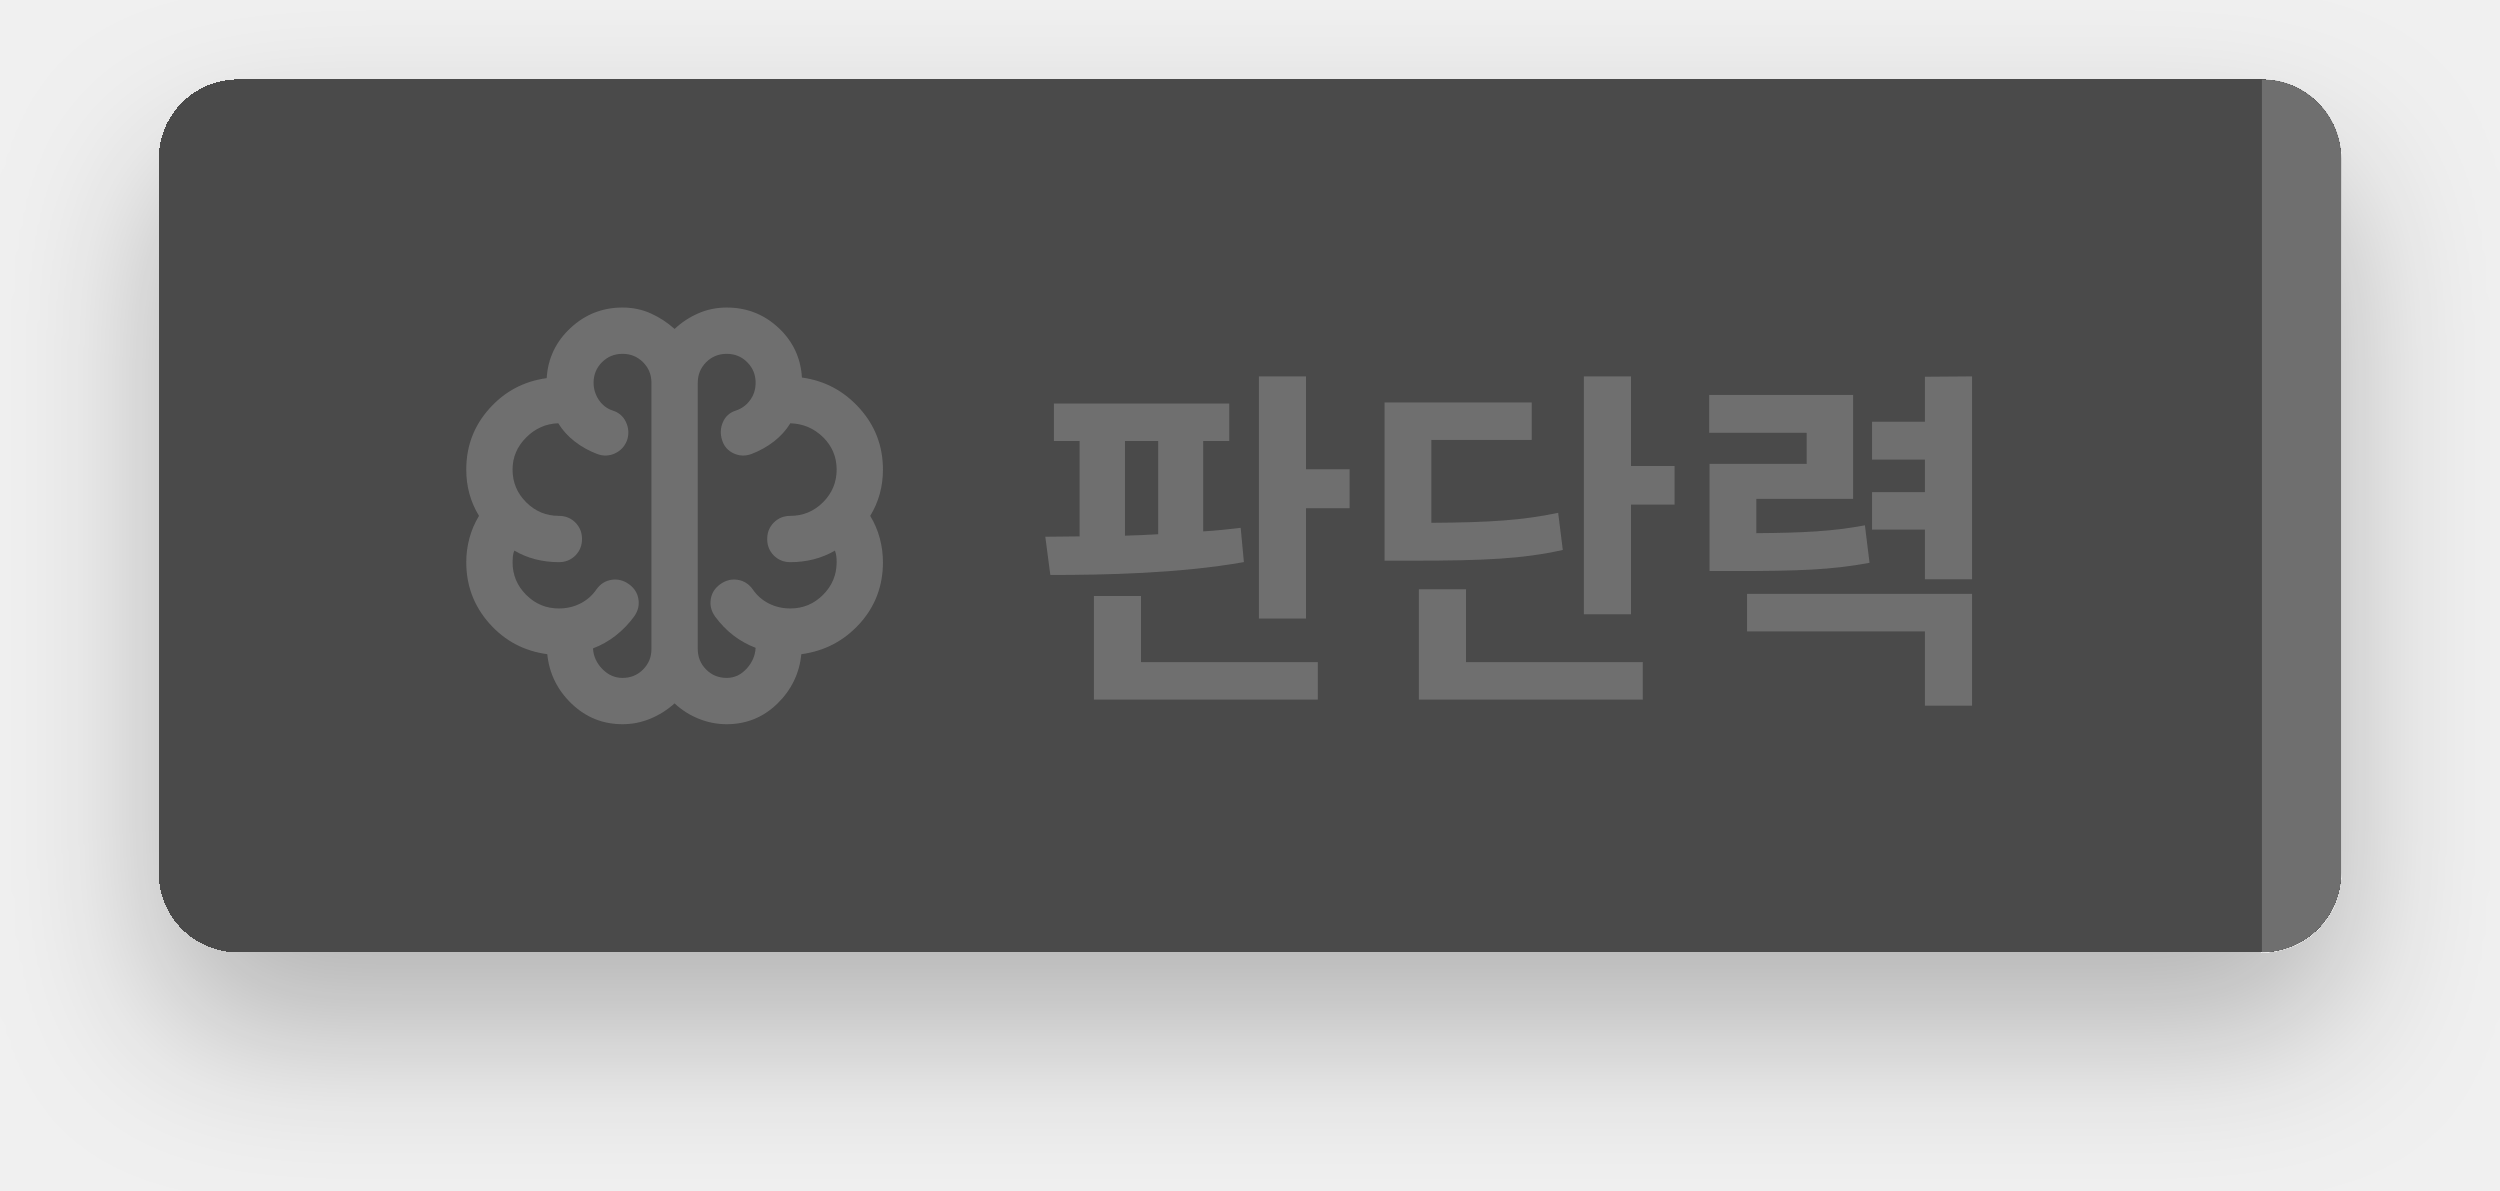
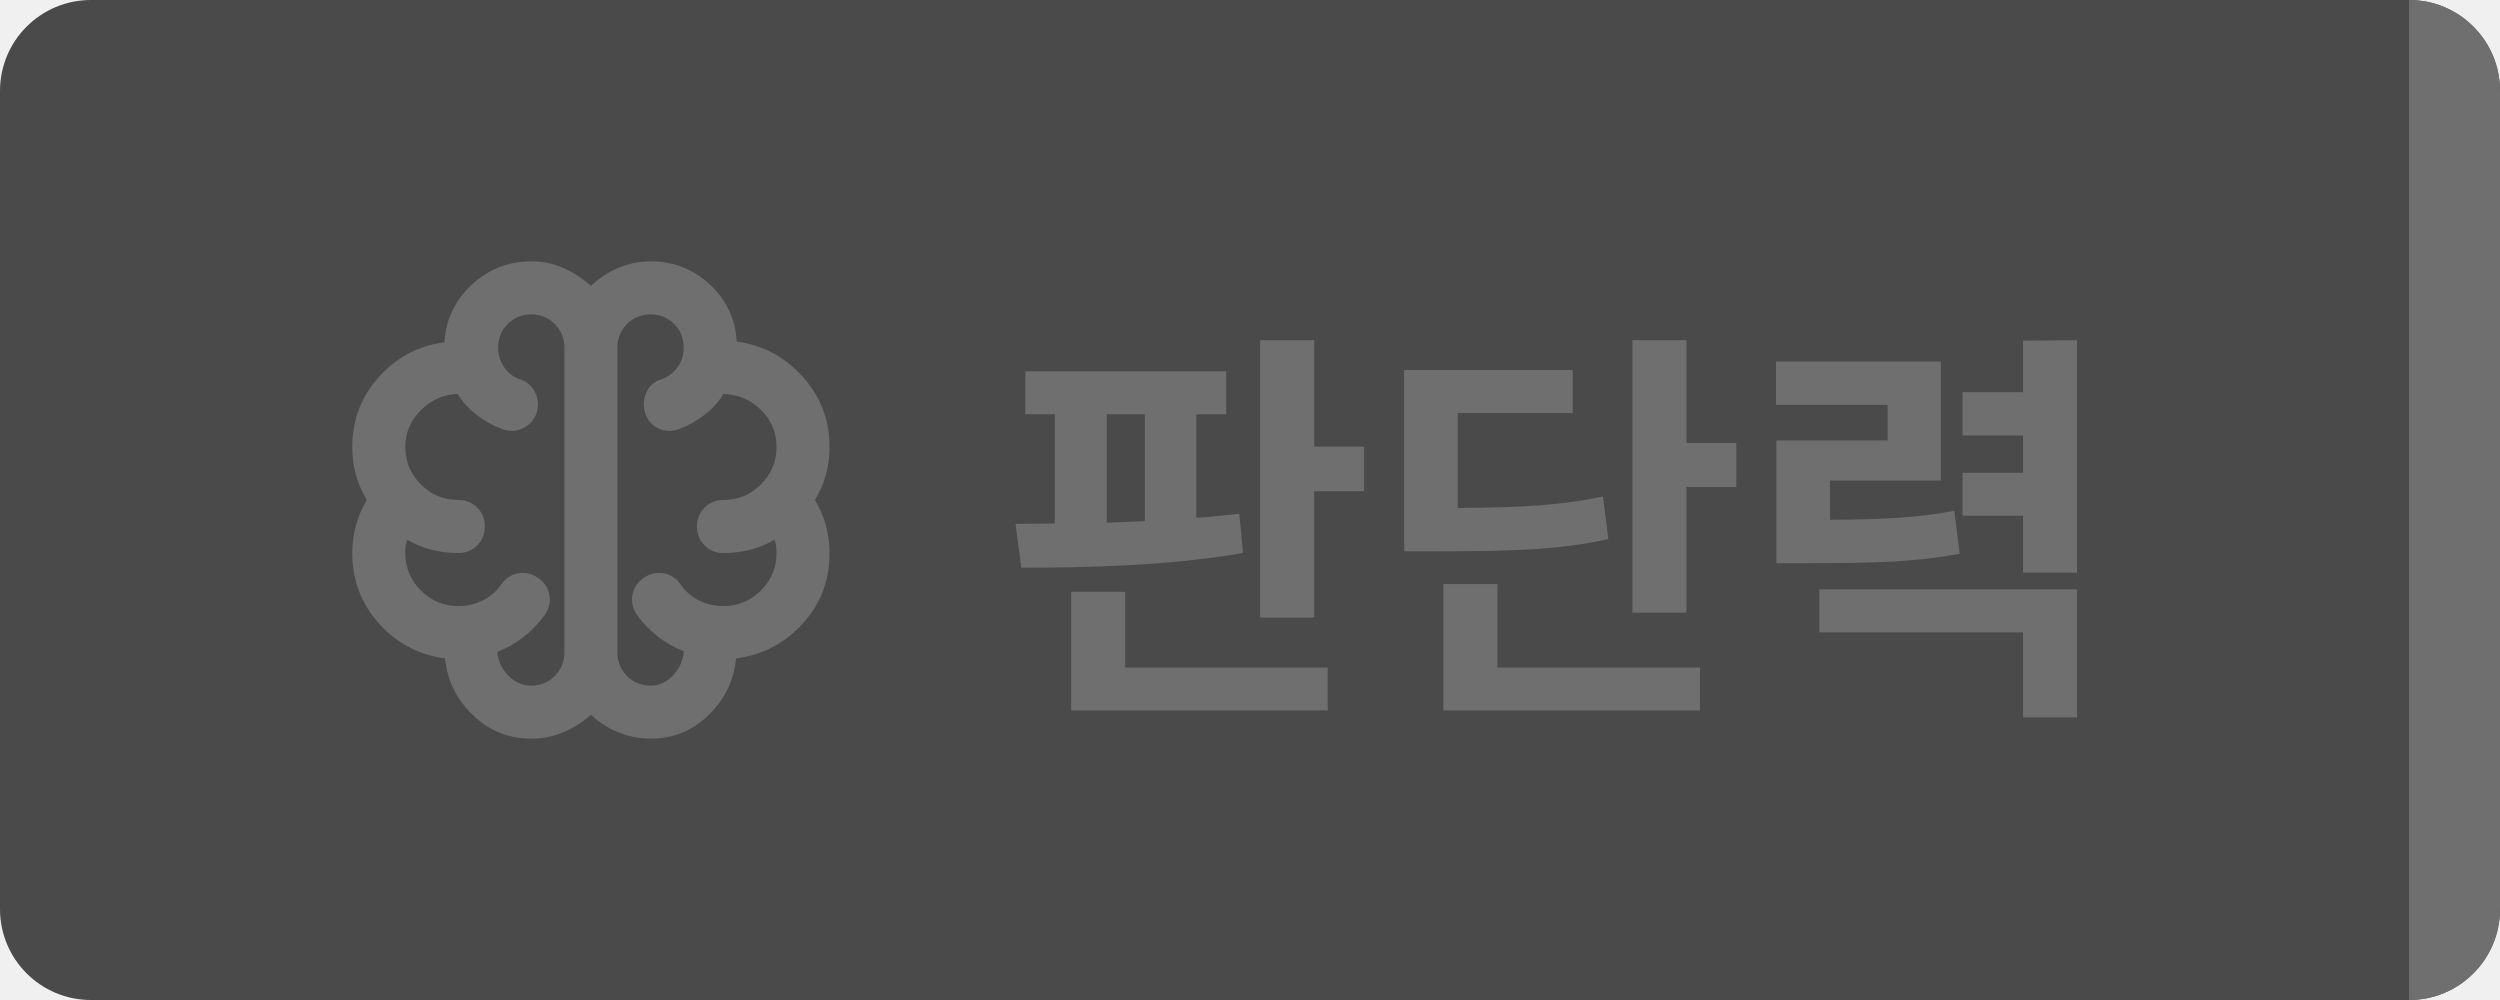
- <svg xmlns="http://www.w3.org/2000/svg" width="126" height="60" viewBox="0 0 126 60" fill="none">
-   <g filter="url(#filter0_bd_20_1163)">
-     <mask id="path-1-inside-1_20_1163" fill="white">
-       <path d="M8 8C8 5.791 9.791 4 12 4H114C116.209 4 118 5.791 118 8V44C118 46.209 116.209 48 114 48H12C9.791 48 8 46.209 8 44V8Z" />
-     </mask>
-     <path d="M8 8C8 5.791 9.791 4 12 4H114C116.209 4 118 5.791 118 8V44C118 46.209 116.209 48 114 48H12C9.791 48 8 46.209 8 44V8Z" fill="#212121" fill-opacity="0.8" shape-rendering="crispEdges" />
-     <path d="M8 4H118H8ZM118 48H8H118ZM8 48V4V48ZM114 4C118.418 4 122 7.582 122 12V40C122 44.418 118.418 48 114 48C114 48 114 46.209 114 44V8C114 5.791 114 4 114 4Z" fill="#6F6F6F" mask="url(#path-1-inside-1_20_1163)" />
-     <mask id="mask0_20_1163" style="mask-type:alpha" maskUnits="userSpaceOnUse" x="20" y="12" width="28" height="28">
-       <rect x="20" y="12" width="28" height="28" fill="#D9D9D9" />
-     </mask>
-     <g mask="url(#mask0_20_1163)">
-       <path d="M31.375 36.5C30.383 36.5 29.528 36.155 28.808 35.465C28.089 34.774 27.681 33.943 27.583 32.971C26.417 32.815 25.444 32.3 24.667 31.425C23.889 30.55 23.5 29.519 23.5 28.333C23.5 27.925 23.553 27.521 23.66 27.123C23.767 26.724 23.928 26.35 24.142 26C23.928 25.65 23.767 25.281 23.66 24.892C23.553 24.503 23.5 24.094 23.5 23.667C23.5 22.481 23.889 21.455 24.667 20.59C25.444 19.724 26.407 19.214 27.554 19.058C27.613 18.067 28.011 17.226 28.75 16.535C29.489 15.845 30.364 15.5 31.375 15.5C31.881 15.5 32.352 15.597 32.79 15.792C33.227 15.986 33.631 16.249 34 16.579C34.35 16.249 34.749 15.986 35.196 15.792C35.643 15.597 36.119 15.5 36.625 15.5C37.636 15.5 38.506 15.84 39.235 16.521C39.965 17.201 40.358 18.038 40.417 19.029C41.564 19.185 42.531 19.7 43.319 20.575C44.106 21.45 44.5 22.481 44.5 23.667C44.5 24.094 44.447 24.503 44.34 24.892C44.233 25.281 44.072 25.65 43.858 26C44.072 26.35 44.233 26.724 44.34 27.123C44.447 27.521 44.5 27.925 44.5 28.333C44.5 29.539 44.106 30.574 43.319 31.44C42.531 32.305 41.554 32.815 40.388 32.971C40.29 33.943 39.887 34.774 39.177 35.465C38.467 36.155 37.617 36.5 36.625 36.5C36.139 36.5 35.667 36.408 35.21 36.223C34.754 36.038 34.35 35.781 34 35.45C33.631 35.781 33.222 36.038 32.775 36.223C32.328 36.408 31.861 36.5 31.375 36.5ZM35.167 19.292V32.708C35.167 33.117 35.308 33.462 35.59 33.744C35.871 34.026 36.217 34.167 36.625 34.167C37.014 34.167 37.349 34.011 37.631 33.7C37.913 33.389 38.064 33.039 38.083 32.65C37.675 32.494 37.301 32.285 36.96 32.023C36.62 31.76 36.314 31.444 36.042 31.075C35.847 30.803 35.774 30.511 35.823 30.2C35.871 29.889 36.032 29.636 36.304 29.442C36.576 29.247 36.868 29.174 37.179 29.223C37.49 29.271 37.743 29.432 37.938 29.704C38.151 30.015 38.424 30.253 38.754 30.419C39.085 30.584 39.444 30.667 39.833 30.667C40.475 30.667 41.024 30.438 41.481 29.981C41.938 29.524 42.167 28.975 42.167 28.333C42.167 28.236 42.162 28.139 42.152 28.042C42.142 27.944 42.118 27.847 42.079 27.75C41.749 27.944 41.394 28.09 41.015 28.188C40.635 28.285 40.242 28.333 39.833 28.333C39.503 28.333 39.226 28.221 39.002 27.998C38.779 27.774 38.667 27.497 38.667 27.167C38.667 26.836 38.779 26.559 39.002 26.335C39.226 26.112 39.503 26 39.833 26C40.475 26 41.024 25.771 41.481 25.315C41.938 24.858 42.167 24.308 42.167 23.667C42.167 23.025 41.938 22.481 41.481 22.033C41.024 21.586 40.475 21.353 39.833 21.333C39.619 21.683 39.342 21.99 39.002 22.252C38.662 22.515 38.288 22.724 37.879 22.879C37.568 22.996 37.267 22.986 36.975 22.85C36.683 22.714 36.489 22.49 36.392 22.179C36.294 21.868 36.309 21.567 36.435 21.275C36.562 20.983 36.781 20.789 37.092 20.692C37.383 20.594 37.621 20.419 37.806 20.167C37.991 19.914 38.083 19.622 38.083 19.292C38.083 18.883 37.942 18.538 37.66 18.256C37.379 17.974 37.033 17.833 36.625 17.833C36.217 17.833 35.871 17.974 35.59 18.256C35.308 18.538 35.167 18.883 35.167 19.292ZM32.833 32.708V19.292C32.833 18.883 32.692 18.538 32.41 18.256C32.129 17.974 31.783 17.833 31.375 17.833C30.967 17.833 30.622 17.974 30.34 18.256C30.058 18.538 29.917 18.883 29.917 19.292C29.917 19.603 30.004 19.89 30.179 20.152C30.354 20.415 30.587 20.594 30.879 20.692C31.19 20.789 31.414 20.983 31.55 21.275C31.686 21.567 31.706 21.868 31.608 22.179C31.492 22.49 31.288 22.714 30.996 22.85C30.704 22.986 30.403 22.996 30.092 22.879C29.683 22.724 29.309 22.515 28.969 22.252C28.628 21.99 28.351 21.683 28.137 21.333C27.515 21.353 26.976 21.591 26.519 22.048C26.062 22.505 25.833 23.044 25.833 23.667C25.833 24.308 26.062 24.858 26.519 25.315C26.976 25.771 27.525 26 28.167 26C28.497 26 28.774 26.112 28.998 26.335C29.221 26.559 29.333 26.836 29.333 27.167C29.333 27.497 29.221 27.774 28.998 27.998C28.774 28.221 28.497 28.333 28.167 28.333C27.758 28.333 27.365 28.285 26.985 28.188C26.606 28.09 26.251 27.944 25.921 27.75C25.882 27.847 25.858 27.944 25.848 28.042C25.838 28.139 25.833 28.236 25.833 28.333C25.833 28.975 26.062 29.524 26.519 29.981C26.976 30.438 27.525 30.667 28.167 30.667C28.556 30.667 28.915 30.584 29.246 30.419C29.576 30.253 29.849 30.015 30.062 29.704C30.257 29.432 30.51 29.271 30.821 29.223C31.132 29.174 31.424 29.247 31.696 29.442C31.968 29.636 32.129 29.889 32.177 30.2C32.226 30.511 32.153 30.803 31.958 31.075C31.686 31.444 31.375 31.765 31.025 32.038C30.675 32.31 30.296 32.524 29.887 32.679C29.907 33.068 30.062 33.413 30.354 33.715C30.646 34.016 30.986 34.167 31.375 34.167C31.783 34.167 32.129 34.026 32.41 33.744C32.692 33.462 32.833 33.117 32.833 32.708Z" fill="#6F6F6F" />
-     </g>
-     <path d="M56.698 22.228V26.998C57.256 26.98 57.814 26.962 58.372 26.926V22.228H56.698ZM62.53 26.602L62.692 28.33C59.434 28.906 55.69 28.978 52.936 28.978L52.684 27.052L54.412 27.034V22.228H53.116V20.338H61.954V22.228H60.64V26.782C61.288 26.746 61.918 26.674 62.53 26.602ZM57.508 30.04V33.37H66.418V35.26H55.132V30.04H57.508ZM65.824 23.65H68.02V25.612H65.824V31.174H63.448V18.97H65.824V23.65ZM78.531 25.846L78.765 27.718C76.731 28.168 74.841 28.258 71.169 28.258H69.783V20.284H77.199V22.174H72.141V26.35C75.093 26.332 76.731 26.224 78.531 25.846ZM73.887 29.698V33.37H82.797V35.26H71.511V29.698H73.887ZM82.203 23.488H84.399V25.432H82.203V30.958H79.827V18.97H82.203V23.488ZM93.991 26.476L94.225 28.366C92.299 28.726 90.589 28.78 87.439 28.78H86.161V23.38H91.057V21.814H86.143V19.906H93.397V25.144H88.519V26.872C90.895 26.854 92.353 26.782 93.991 26.476ZM88.051 31.822V29.932H99.391V35.566H97.015V31.822H88.051ZM97.015 18.988L99.391 18.97V29.194H97.015V26.692H94.351V24.802H97.015V23.164H94.351V21.256H97.015V18.988Z" fill="#6F6F6F" />
+ <svg xmlns="http://www.w3.org/2000/svg" width="110" height="44" viewBox="0 0 110 44" fill="none">
+   <mask id="path-1-inside-1_20_1163" fill="white">
+     <path d="M0 4C0 1.791 1.791 0 4 0H106C108.209 0 110 1.791 110 4V40C110 42.209 108.209 44 106 44H4C1.791 44 0 42.209 0 40V4Z" />
+   </mask>
+   <path d="M0 4C0 1.791 1.791 0 4 0H106C108.209 0 110 1.791 110 4V40C110 42.209 108.209 44 106 44H4C1.791 44 0 42.209 0 40V4Z" fill="#212121" fill-opacity="0.8" />
+   <path d="M0 0H110H0ZM110 44H0H110ZM0 44V0V44ZM106 0C110.418 0 114 3.582 114 8V36C114 40.418 110.418 44 106 44C106 44 106 42.209 106 40V4C106 1.791 106 0 106 0Z" fill="#6F6F6F" mask="url(#path-1-inside-1_20_1163)" />
+   <mask id="mask0_20_1163" style="mask-type:alpha" maskUnits="userSpaceOnUse" x="12" y="8" width="28" height="28">
+     <rect x="12" y="8" width="28" height="28" fill="#D9D9D9" />
+   </mask>
+   <g mask="url(#mask0_20_1163)">
+     <path d="M23.375 32.5C22.383 32.5 21.528 32.155 20.808 31.465C20.089 30.774 19.681 29.943 19.583 28.971C18.417 28.815 17.444 28.3 16.667 27.425C15.889 26.55 15.5 25.519 15.5 24.333C15.5 23.925 15.553 23.521 15.66 23.123C15.767 22.724 15.928 22.35 16.142 22C15.928 21.65 15.767 21.281 15.66 20.892C15.553 20.503 15.5 20.094 15.5 19.667C15.5 18.481 15.889 17.455 16.667 16.59C17.444 15.724 18.407 15.214 19.554 15.058C19.613 14.067 20.011 13.226 20.75 12.535C21.489 11.845 22.364 11.5 23.375 11.5C23.881 11.5 24.352 11.597 24.79 11.792C25.227 11.986 25.631 12.249 26 12.579C26.35 12.249 26.749 11.986 27.196 11.792C27.643 11.597 28.119 11.5 28.625 11.5C29.636 11.5 30.506 11.84 31.235 12.521C31.965 13.201 32.358 14.037 32.417 15.029C33.564 15.185 34.531 15.7 35.319 16.575C36.106 17.45 36.5 18.481 36.5 19.667C36.5 20.094 36.447 20.503 36.34 20.892C36.233 21.281 36.072 21.65 35.858 22C36.072 22.35 36.233 22.724 36.34 23.123C36.447 23.521 36.5 23.925 36.5 24.333C36.5 25.539 36.106 26.574 35.319 27.44C34.531 28.305 33.554 28.815 32.388 28.971C32.29 29.943 31.887 30.774 31.177 31.465C30.467 32.155 29.617 32.5 28.625 32.5C28.139 32.5 27.667 32.408 27.21 32.223C26.753 32.038 26.35 31.781 26 31.45C25.631 31.781 25.222 32.038 24.775 32.223C24.328 32.408 23.861 32.5 23.375 32.5ZM27.167 15.292V28.708C27.167 29.117 27.308 29.462 27.59 29.744C27.872 30.026 28.217 30.167 28.625 30.167C29.014 30.167 29.349 30.011 29.631 29.7C29.913 29.389 30.064 29.039 30.083 28.65C29.675 28.494 29.301 28.285 28.96 28.023C28.62 27.76 28.314 27.444 28.042 27.075C27.847 26.803 27.774 26.511 27.823 26.2C27.872 25.889 28.032 25.636 28.304 25.442C28.576 25.247 28.868 25.174 29.179 25.223C29.49 25.271 29.743 25.432 29.938 25.704C30.151 26.015 30.424 26.253 30.754 26.419C31.085 26.584 31.444 26.667 31.833 26.667C32.475 26.667 33.024 26.438 33.481 25.981C33.938 25.524 34.167 24.975 34.167 24.333C34.167 24.236 34.162 24.139 34.152 24.042C34.142 23.944 34.118 23.847 34.079 23.75C33.749 23.944 33.394 24.09 33.015 24.188C32.635 24.285 32.242 24.333 31.833 24.333C31.503 24.333 31.226 24.221 31.002 23.998C30.779 23.774 30.667 23.497 30.667 23.167C30.667 22.836 30.779 22.559 31.002 22.335C31.226 22.112 31.503 22 31.833 22C32.475 22 33.024 21.771 33.481 21.315C33.938 20.858 34.167 20.308 34.167 19.667C34.167 19.025 33.938 18.481 33.481 18.033C33.024 17.586 32.475 17.353 31.833 17.333C31.619 17.683 31.342 17.99 31.002 18.252C30.662 18.515 30.288 18.724 29.879 18.879C29.568 18.996 29.267 18.986 28.975 18.85C28.683 18.714 28.489 18.49 28.392 18.179C28.294 17.868 28.309 17.567 28.435 17.275C28.562 16.983 28.781 16.789 29.092 16.692C29.383 16.594 29.622 16.419 29.806 16.167C29.991 15.914 30.083 15.622 30.083 15.292C30.083 14.883 29.942 14.538 29.66 14.256C29.378 13.974 29.033 13.833 28.625 13.833C28.217 13.833 27.872 13.974 27.59 14.256C27.308 14.538 27.167 14.883 27.167 15.292ZM24.833 28.708V15.292C24.833 14.883 24.692 14.538 24.41 14.256C24.128 13.974 23.783 13.833 23.375 13.833C22.967 13.833 22.622 13.974 22.34 14.256C22.058 14.538 21.917 14.883 21.917 15.292C21.917 15.603 22.004 15.89 22.179 16.152C22.354 16.415 22.587 16.594 22.879 16.692C23.19 16.789 23.414 16.983 23.55 17.275C23.686 17.567 23.706 17.868 23.608 18.179C23.492 18.49 23.288 18.714 22.996 18.85C22.704 18.986 22.403 18.996 22.092 18.879C21.683 18.724 21.309 18.515 20.969 18.252C20.628 17.99 20.351 17.683 20.137 17.333C19.515 17.353 18.976 17.591 18.519 18.048C18.062 18.505 17.833 19.044 17.833 19.667C17.833 20.308 18.062 20.858 18.519 21.315C18.976 21.771 19.525 22 20.167 22C20.497 22 20.774 22.112 20.998 22.335C21.221 22.559 21.333 22.836 21.333 23.167C21.333 23.497 21.221 23.774 20.998 23.998C20.774 24.221 20.497 24.333 20.167 24.333C19.758 24.333 19.365 24.285 18.985 24.188C18.606 24.09 18.251 23.944 17.921 23.75C17.882 23.847 17.858 23.944 17.848 24.042C17.838 24.139 17.833 24.236 17.833 24.333C17.833 24.975 18.062 25.524 18.519 25.981C18.976 26.438 19.525 26.667 20.167 26.667C20.556 26.667 20.915 26.584 21.246 26.419C21.576 26.253 21.849 26.015 22.062 25.704C22.257 25.432 22.51 25.271 22.821 25.223C23.132 25.174 23.424 25.247 23.696 25.442C23.968 25.636 24.128 25.889 24.177 26.2C24.226 26.511 24.153 26.803 23.958 27.075C23.686 27.444 23.375 27.765 23.025 28.038C22.675 28.31 22.296 28.524 21.887 28.679C21.907 29.068 22.062 29.413 22.354 29.715C22.646 30.016 22.986 30.167 23.375 30.167C23.783 30.167 24.128 30.026 24.41 29.744C24.692 29.462 24.833 29.117 24.833 28.708Z" fill="#6F6F6F" />
  </g>
-   <defs>
-     <filter id="filter0_bd_20_1163" x="-8" y="-12" width="142" height="76" filterUnits="userSpaceOnUse" color-interpolation-filters="sRGB">
-       <feFlood flood-opacity="0" result="BackgroundImageFix" />
-       <feGaussianBlur in="BackgroundImageFix" stdDeviation="8" />
-       <feComposite in2="SourceAlpha" operator="in" result="effect1_backgroundBlur_20_1163" />
-       <feColorMatrix in="SourceAlpha" type="matrix" values="0 0 0 0 0 0 0 0 0 0 0 0 0 0 0 0 0 0 127 0" result="hardAlpha" />
-       <feOffset dy="4" />
-       <feGaussianBlur stdDeviation="4" />
-       <feComposite in2="hardAlpha" operator="out" />
-       <feColorMatrix type="matrix" values="0 0 0 0 0 0 0 0 0 0 0 0 0 0 0 0 0 0 0.25 0" />
-       <feBlend mode="normal" in2="effect1_backgroundBlur_20_1163" result="effect2_dropShadow_20_1163" />
-       <feBlend mode="normal" in="SourceGraphic" in2="effect2_dropShadow_20_1163" result="shape" />
-     </filter>
-   </defs>
+   <path d="M48.698 18.228V22.998C49.256 22.98 49.814 22.962 50.372 22.926V18.228H48.698ZM54.53 22.602L54.692 24.33C51.434 24.906 47.69 24.978 44.936 24.978L44.684 23.052L46.412 23.034V18.228H45.116V16.338H53.954V18.228H52.64V22.782C53.288 22.746 53.918 22.674 54.53 22.602ZM49.508 26.04V29.37H58.418V31.26H47.132V26.04H49.508ZM57.824 19.65H60.02V21.612H57.824V27.174H55.448V14.97H57.824V19.65ZM70.531 21.846L70.765 23.718C68.731 24.168 66.841 24.258 63.169 24.258H61.783V16.284H69.199V18.174H64.141V22.35C67.093 22.332 68.731 22.224 70.531 21.846ZM65.887 25.698V29.37H74.797V31.26H63.511V25.698H65.887ZM74.203 19.488H76.399V21.432H74.203V26.958H71.827V14.97H74.203V19.488ZM85.991 22.476L86.225 24.366C84.299 24.726 82.589 24.78 79.439 24.78H78.161V19.38H83.057V17.814H78.143V15.906H85.397V21.144H80.519V22.872C82.895 22.854 84.353 22.782 85.991 22.476ZM80.051 27.822V25.932H91.391V31.566H89.015V27.822H80.051ZM89.015 14.988L91.391 14.97V25.194H89.015V22.692H86.351V20.802H89.015V19.164H86.351V17.256H89.015V14.988Z" fill="#6F6F6F" />
</svg>
